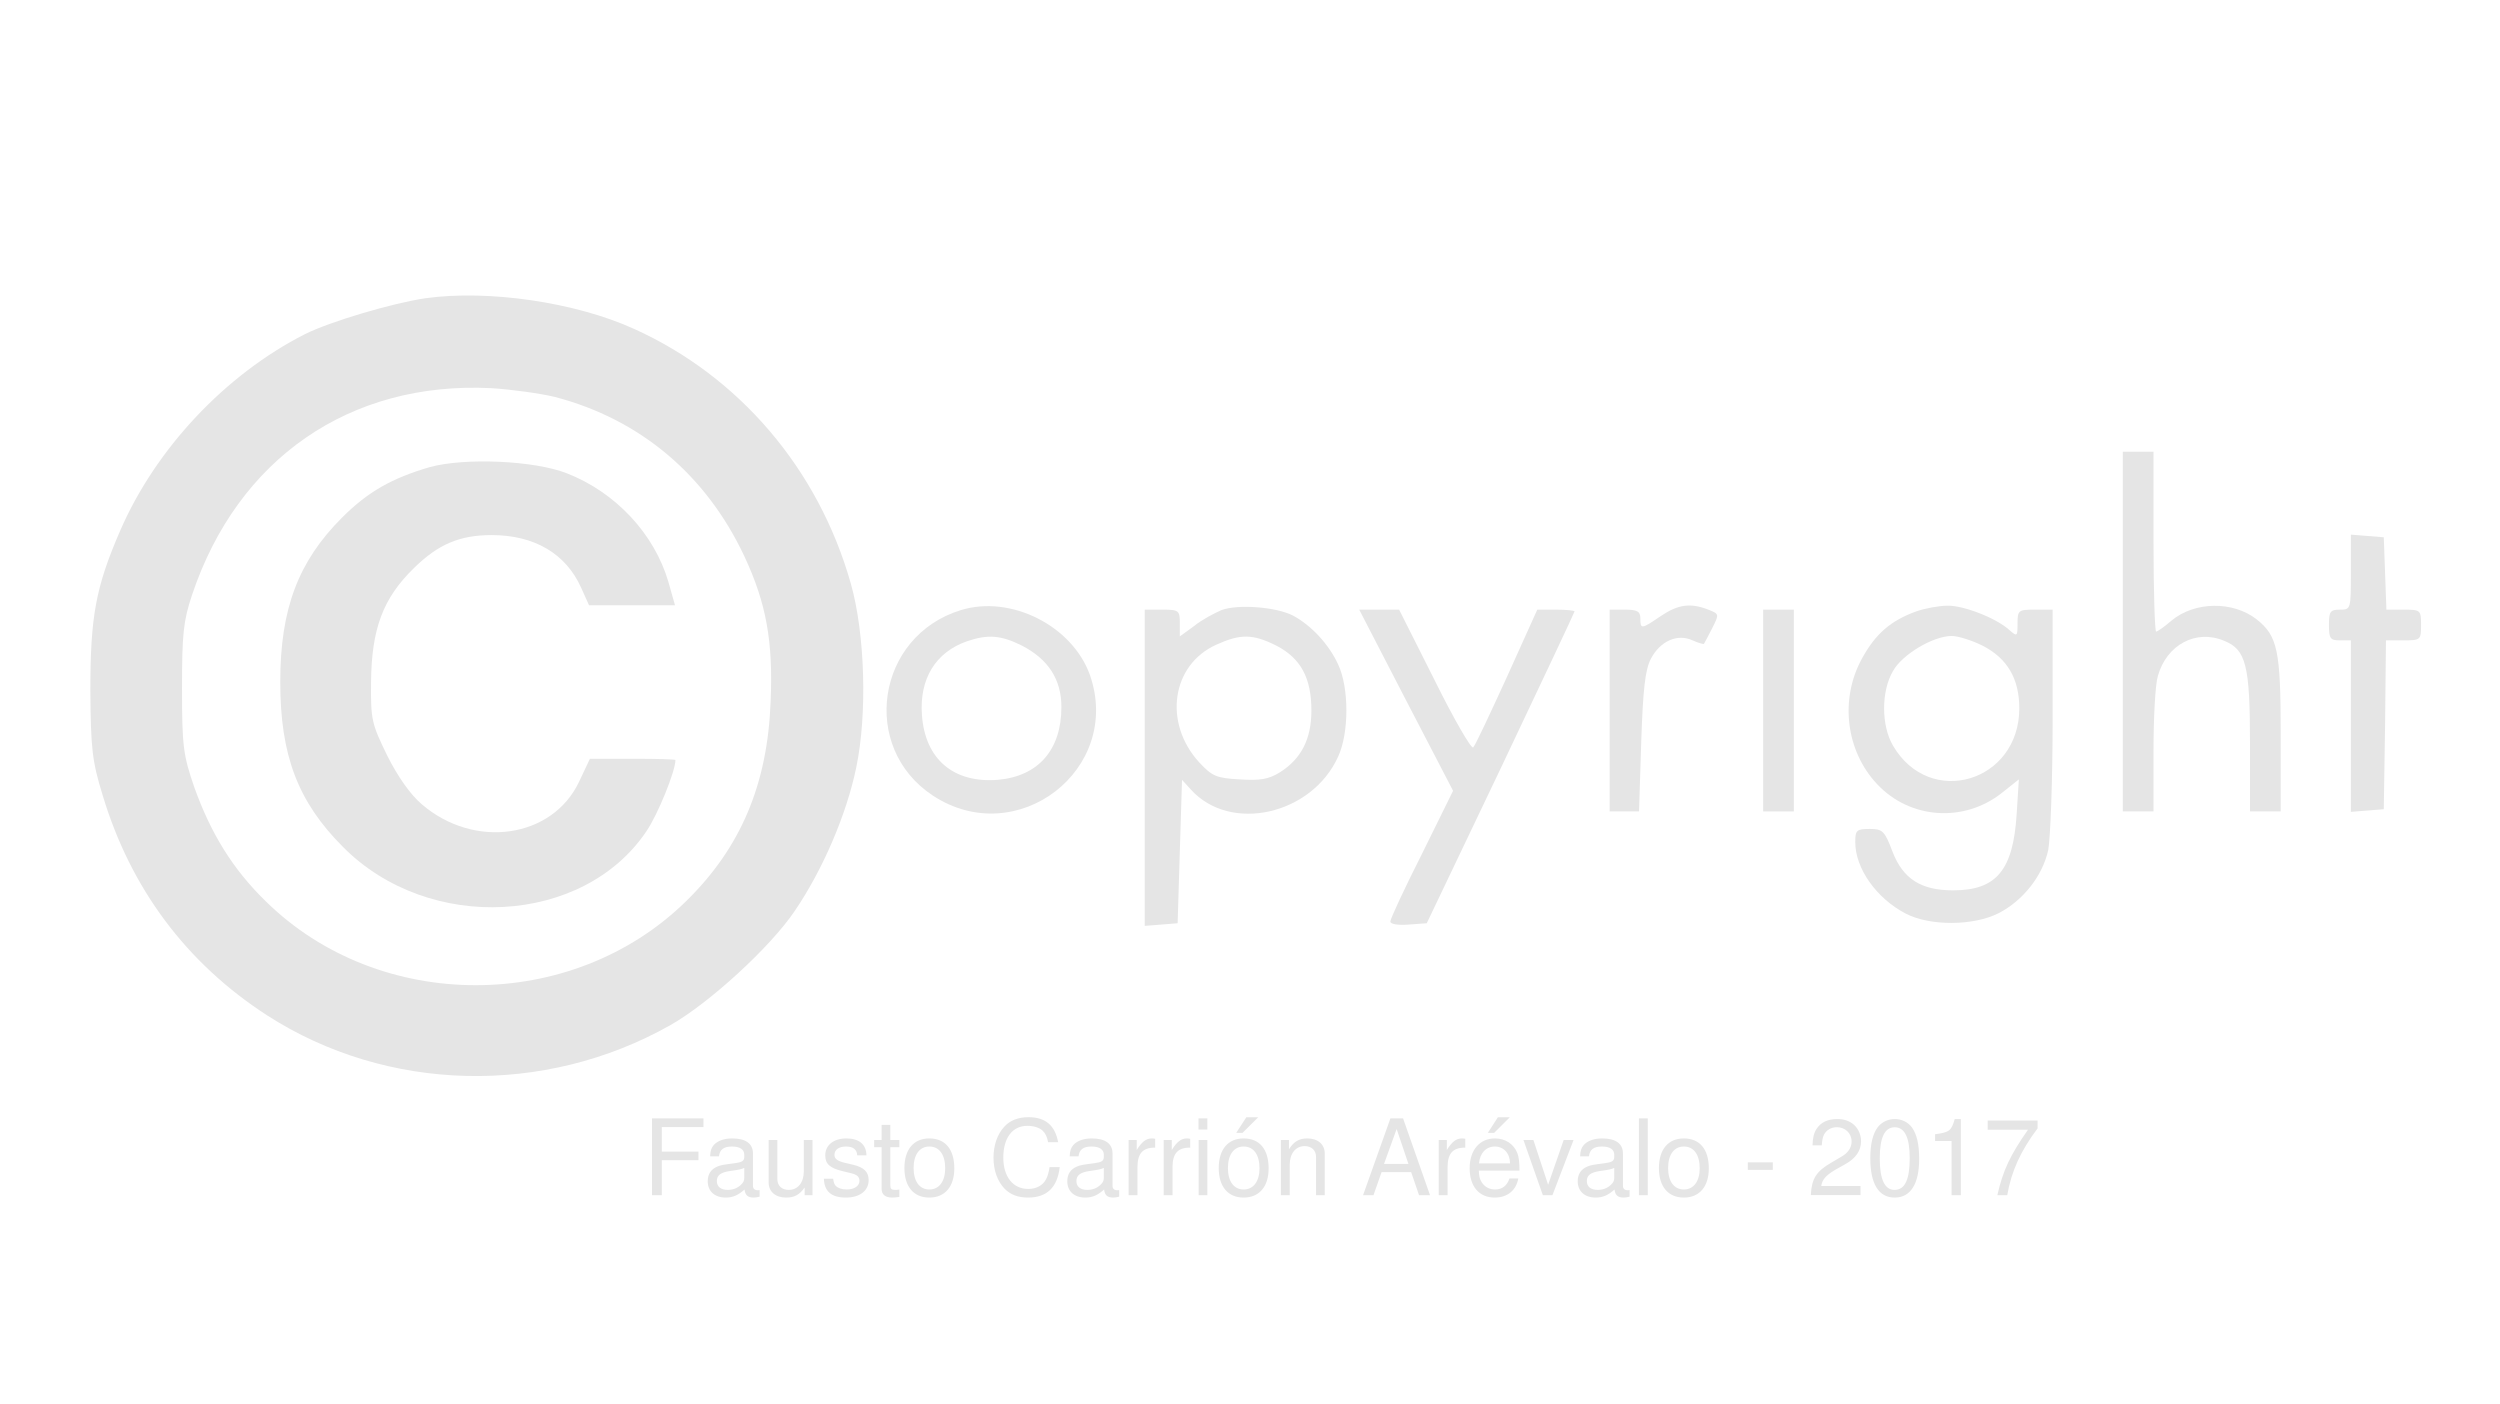
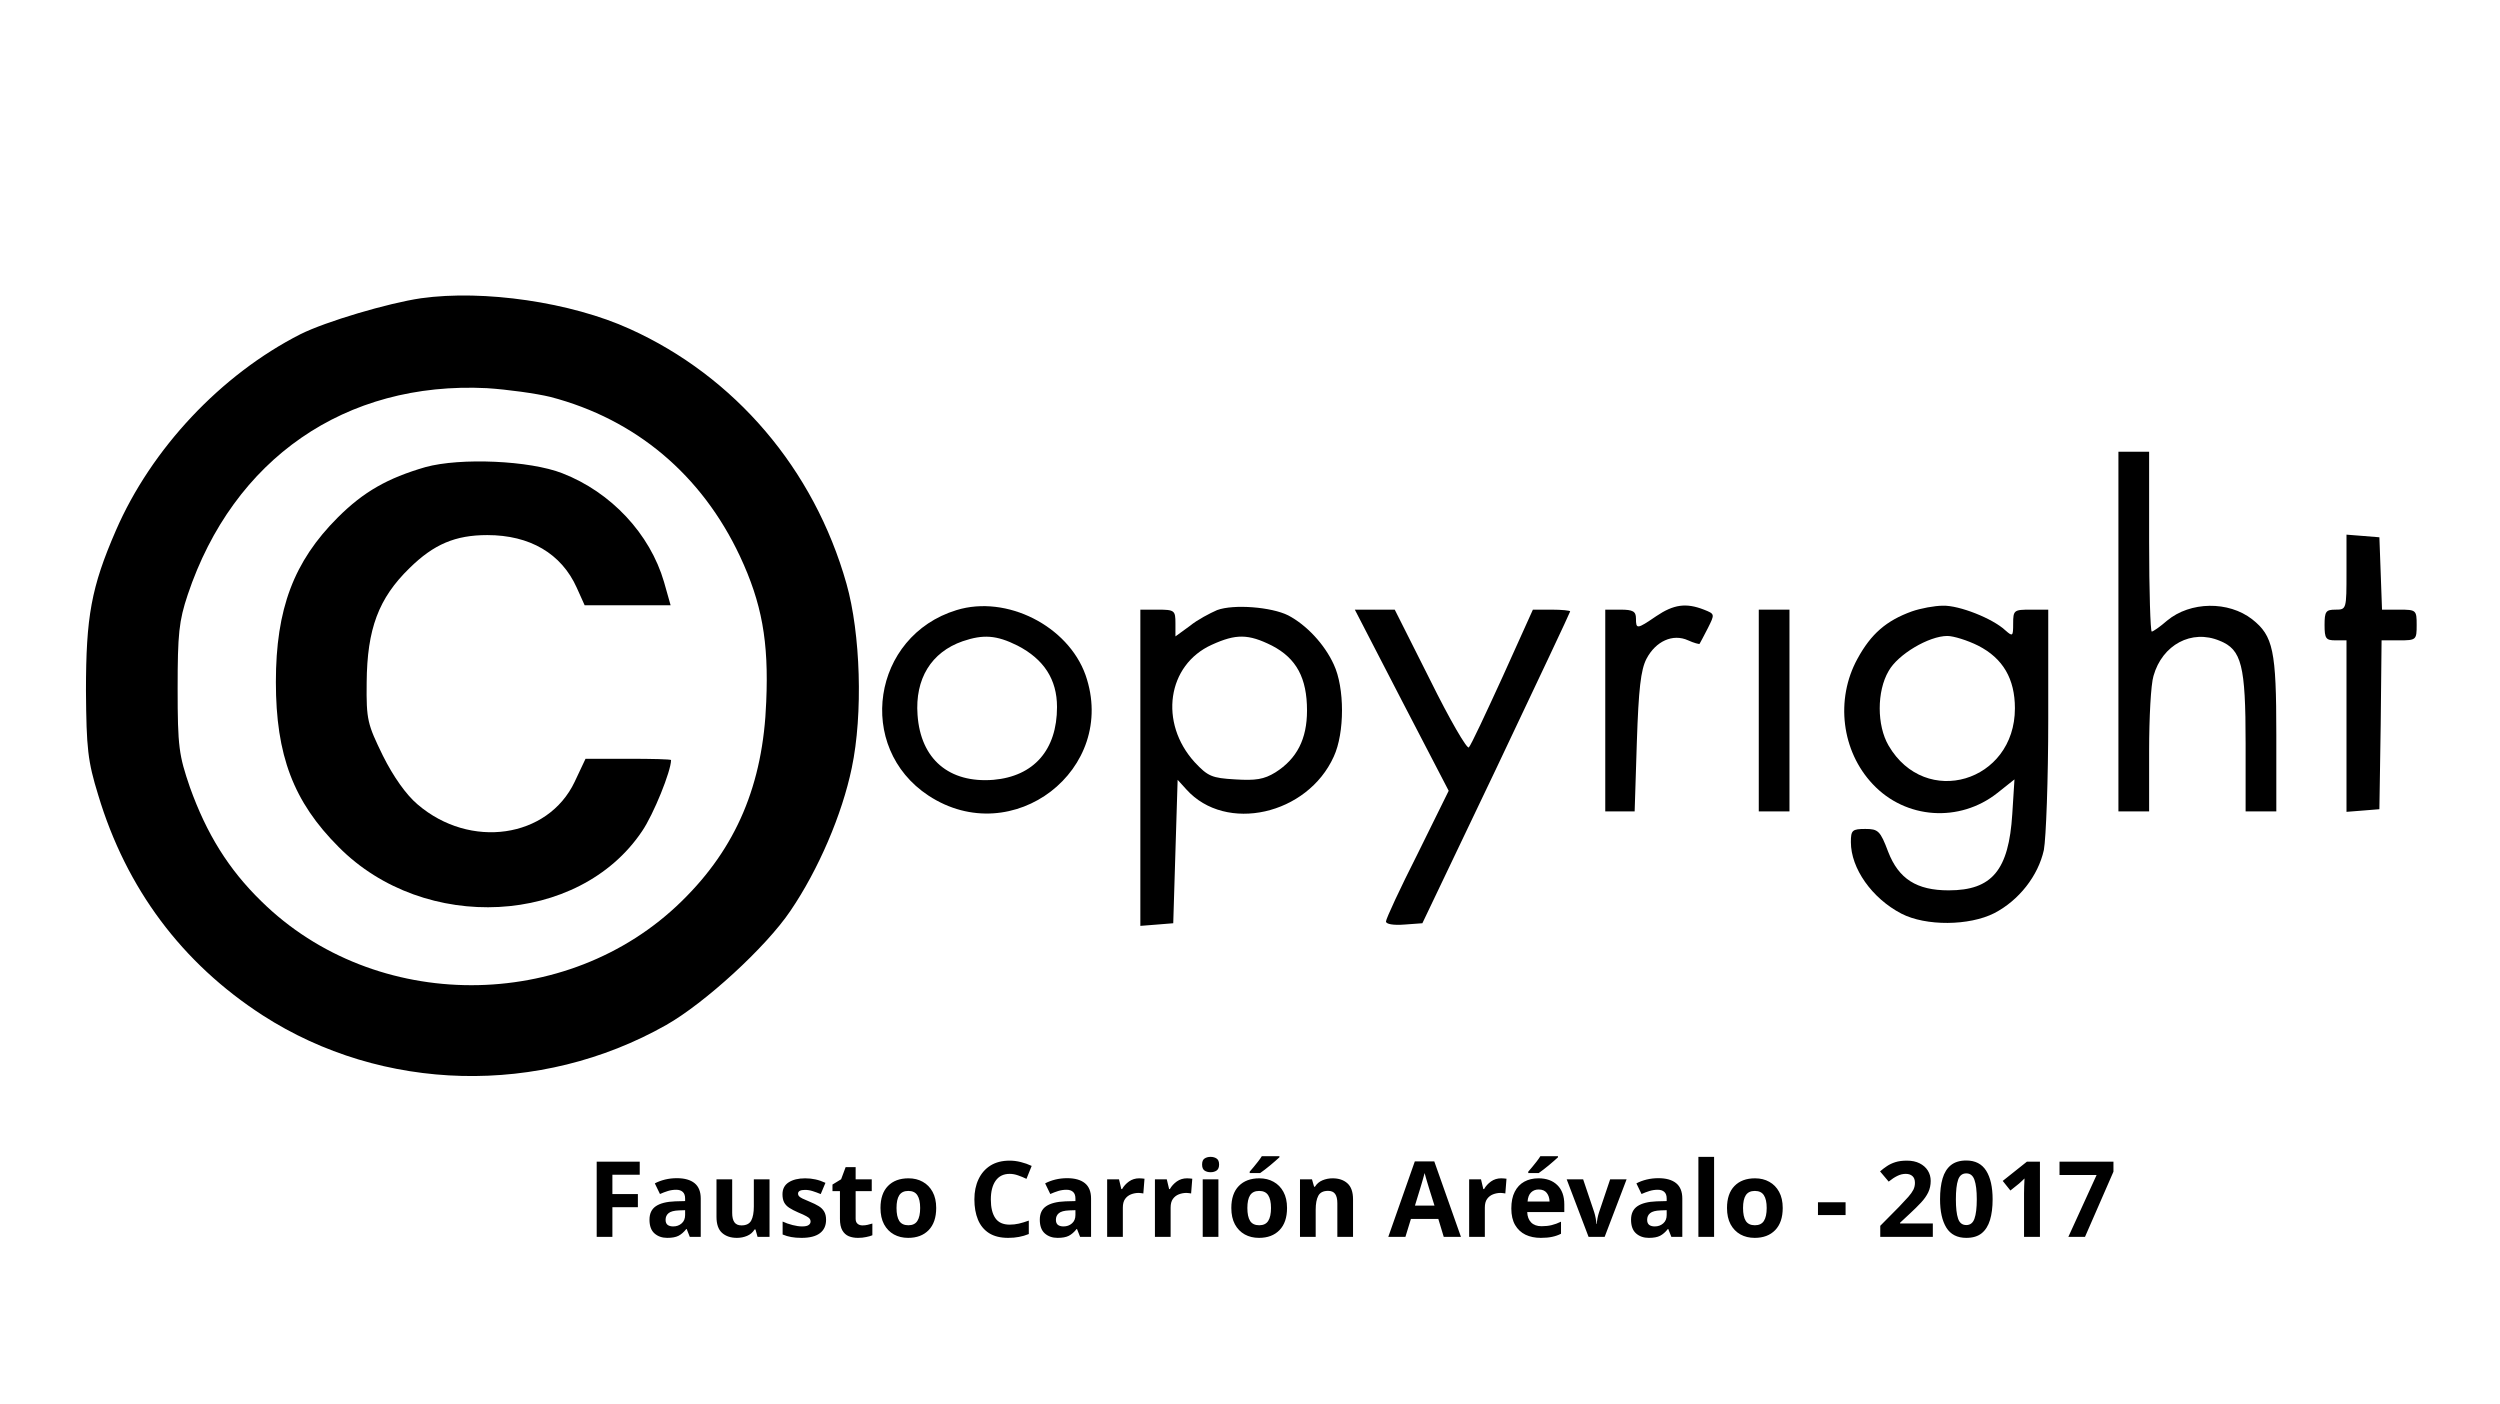
<svg xmlns="http://www.w3.org/2000/svg" width="570" height="320" preserveAspectRatio="xMidYMid meet">
  <g>
-     <rect fill="none" id="canvas_background" height="322" width="572" y="-1" x="-1" />
+     <rect fill="none" id="canvas_background" height="402" width="582" y="-1" x="-1" />
  </g>
  <g>
    <g id="svg_1" fill="#000000" transform="translate(0,320) scale(0.1,-0.1) ">
-       <path fill="#e5e5e5" id="svg_2" d="m970,2520c-75,-11 -217,-53 -275,-82c-181,-92 -340,-261 -421,-448c-56,-129 -68,-196 -68,-365c1,-132 4,-160 28,-238c64,-213 191,-383 375,-502c273,-176 632,-185 920,-22c88,50 227,177 283,260c64,94 118,220 140,326c26,123 20,307 -12,420c-74,262 -255,473 -494,581c-134,61 -333,90 -476,70zm295,-225c195,-51 345,-178 432,-363c50,-107 66,-194 60,-332c-7,-188 -68,-333 -193,-455c-260,-255 -699,-255 -958,0c-75,73 -125,154 -163,260c-25,73 -28,92 -28,225c0,125 3,154 23,214c104,310 359,487 682,471c47,-3 112,-12 145,-20z" />
-       <path fill="#e5e5e5" id="svg_3" d="m980,2135c-86,-25 -141,-56 -200,-115c-100,-100 -141,-208 -141,-375c0,-167 40,-273 143,-376c196,-198 548,-179 692,36c26,38 66,137 66,162c0,2 -44,3 -97,3l-98,0l-25,-53c-61,-128 -238,-154 -358,-51c-26,22 -55,63 -79,111c-35,72 -38,81 -37,167c1,122 27,192 98,261c55,54 104,75 177,75c97,0 169,-42 204,-120l18,-40l98,0l98,0l-15,53c-32,110 -121,205 -232,248c-74,29 -232,36 -312,14z" />
-       <path fill="#e5e5e5" id="svg_4" d="m4840,1760l0,-410l35,0l35,0l0,138c0,75 4,152 10,171c20,71 87,107 151,80c50,-20 59,-56 59,-234l0,-155l35,0l35,0l0,175c0,192 -7,225 -55,263c-54,42 -141,41 -194,-3c-16,-14 -32,-25 -35,-25c-3,0 -6,92 -6,205l0,205l-35,0l-35,0l0,-410z" />
-       <path fill="#e5e5e5" id="svg_5" d="m5360,1896c0,-85 0,-86 -25,-86c-22,0 -25,-4 -25,-35c0,-31 3,-35 25,-35l25,0l0,-196l0,-195l38,3l37,3l3,193l2,192l40,0c39,0 40,1 40,35c0,34 -1,35 -40,35l-39,0l-3,83l-3,82l-37,3l-38,3l0,-85z" />
-       <path fill="#e5e5e5" id="svg_6" d="m2191,1809c-193,-59 -231,-313 -64,-423c192,-126 433,60 358,275c-40,112 -180,183 -294,148zm139,-81c60,-31 90,-77 90,-140c0,-98 -53,-158 -145,-166c-101,-8 -166,47 -173,148c-6,82 31,143 103,168c47,16 77,14 125,-10z" />
-       <path fill="#e5e5e5" id="svg_7" d="m2785,1809c-16,-7 -45,-22 -62,-36l-33,-24l0,30c0,29 -2,31 -40,31l-40,0l0,-361l0,-360l38,3l37,3l5,164l5,163l20,-22c90,-100 276,-58 336,75c25,54 25,157 0,210c-21,46 -62,90 -104,112c-38,19 -124,26 -162,12zm125,-81c56,-29 80,-74 80,-148c0,-65 -23,-110 -72,-141c-26,-16 -45,-19 -92,-16c-53,3 -62,7 -92,39c-82,90 -63,222 39,268c55,25 83,25 137,-2z" />
-       <path fill="#e5e5e5" id="svg_8" d="m3786,1795c-44,-30 -46,-30 -46,-5c0,16 -7,20 -35,20l-35,0l0,-230l0,-230l34,0l33,0l5,158c4,121 9,165 22,190c21,40 60,58 95,42c13,-6 25,-9 26,-8c1,2 10,18 19,36c16,32 16,32 -9,42c-41,16 -69,12 -109,-15z" />
-       <path fill="#e5e5e5" id="svg_9" d="m4369,1806c-58,-21 -93,-51 -124,-108c-51,-93 -36,-211 35,-286c75,-80 198,-88 284,-20l39,31l-5,-79c-8,-128 -46,-174 -145,-174c-73,0 -114,26 -138,88c-18,48 -23,52 -52,52c-30,0 -33,-3 -33,-30c0,-60 48,-128 115,-163c56,-29 155,-28 212,1c56,29 100,85 113,144c5,27 10,161 10,298l0,250l-40,0c-38,0 -40,-1 -40,-32c0,-29 -1,-30 -18,-15c-29,27 -105,57 -142,56c-19,0 -51,-6 -71,-13zm151,-78c57,-29 84,-76 84,-143c0,-168 -204,-229 -288,-85c-27,46 -27,124 0,170c21,38 92,80 134,80c14,0 46,-10 70,-22z" />
-       <path fill="#e5e5e5" id="svg_10" d="m3206,1603l107,-206l-71,-144c-40,-79 -72,-148 -72,-154c0,-6 17,-9 42,-7l41,3l169,354c92,194 168,355 168,357c0,2 -19,4 -42,4l-43,0l-69,-153c-38,-83 -72,-156 -77,-161c-4,-5 -44,64 -88,153l-81,161l-45,0l-46,0l107,-207z" />
-       <path fill="#e5e5e5" id="svg_11" d="m4020,1580l0,-230l35,0l35,0l0,230l0,230l-35,0l-35,0l0,-230z" />
+       <path id="svg_2" d="m960,2520c-75,-11 -217,-53 -275,-82c-181,-92 -340,-261 -421,-448c-56,-129 -68,-196 -68,-365c1,-132 4,-160 28,-238c64,-213 191,-383 375,-502c273,-176 632,-185 920,-22c88,50 227,177 283,260c64,94 118,220 140,326c26,123 20,307 -12,420c-74,262 -255,473 -494,581c-134,61 -333,90 -476,70zm295,-225c195,-51 345,-178 432,-363c50,-107 66,-194 60,-332c-7,-188 -68,-333 -193,-455c-260,-255 -699,-255 -958,0c-75,73 -125,154 -163,260c-25,73 -28,92 -28,225c0,125 3,154 23,214c104,310 359,487 682,471c47,-3 112,-12 145,-20z" />
+       <path id="svg_3" d="m970,2135c-86,-25 -141,-56 -200,-115c-100,-100 -141,-208 -141,-375c0,-167 40,-273 143,-376c196,-198 548,-179 692,36c26,38 66,137 66,162c0,2 -44,3 -97,3l-98,0l-25,-53c-61,-128 -238,-154 -358,-51c-26,22 -55,63 -79,111c-35,72 -38,81 -37,167c1,122 27,192 98,261c55,54 104,75 177,75c97,0 169,-42 204,-120l18,-40l98,0l98,0l-15,53c-32,110 -121,205 -232,248c-74,29 -232,36 -312,14z" />
+       <path id="svg_4" d="m4830,1760l0,-410l35,0l35,0l0,138c0,75 4,152 10,171c20,71 87,107 151,80c50,-20 59,-56 59,-234l0,-155l35,0l35,0l0,175c0,192 -7,225 -55,263c-54,42 -141,41 -194,-3c-16,-14 -32,-25 -35,-25c-3,0 -6,92 -6,205l0,205l-35,0l-35,0l0,-410z" />
+       <path id="svg_5" d="m5350,1896c0,-85 0,-86 -25,-86c-22,0 -25,-4 -25,-35c0,-31 3,-35 25,-35l25,0l0,-196l0,-195l38,3l37,3l3,193l2,192l40,0c39,0 40,1 40,35c0,34 -1,35 -40,35l-39,0l-3,83l-3,82l-37,3l-38,3l0,-85z" />
+       <path id="svg_6" d="m2181,1809c-193,-59 -231,-313 -64,-423c192,-126 433,60 358,275c-40,112 -180,183 -294,148zm139,-81c60,-31 90,-77 90,-140c0,-98 -53,-158 -145,-166c-101,-8 -166,47 -173,148c-6,82 31,143 103,168c47,16 77,14 125,-10z" />
+       <path id="svg_7" d="m2775,1809c-16,-7 -45,-22 -62,-36l-33,-24l0,30c0,29 -2,31 -40,31l-40,0l0,-361l0,-360l38,3l37,3l5,164l5,163l20,-22c90,-100 276,-58 336,75c25,54 25,157 0,210c-21,46 -62,90 -104,112c-38,19 -124,26 -162,12zm125,-81c56,-29 80,-74 80,-148c0,-65 -23,-110 -72,-141c-26,-16 -45,-19 -92,-16c-53,3 -62,7 -92,39c-82,90 -63,222 39,268c55,25 83,25 137,-2z" />
+       <path id="svg_8" d="m3776,1795c-44,-30 -46,-30 -46,-5c0,16 -7,20 -35,20l-35,0l0,-230l0,-230l34,0l33,0l5,158c4,121 9,165 22,190c21,40 60,58 95,42c13,-6 25,-9 26,-8c1,2 10,18 19,36c16,32 16,32 -9,42c-41,16 -69,12 -109,-15z" />
+       <path id="svg_9" d="m4359,1806c-58,-21 -93,-51 -124,-108c-51,-93 -36,-211 35,-286c75,-80 198,-88 284,-20l39,31l-5,-79c-8,-128 -46,-174 -145,-174c-73,0 -114,26 -138,88c-18,48 -23,52 -52,52c-30,0 -33,-3 -33,-30c0,-60 48,-128 115,-163c56,-29 155,-28 212,1c56,29 100,85 113,144c5,27 10,161 10,298l0,250l-40,0c-38,0 -40,-1 -40,-32c0,-29 -1,-30 -18,-15c-29,27 -105,57 -142,56c-19,0 -51,-6 -71,-13zm151,-78c57,-29 84,-76 84,-143c0,-168 -204,-229 -288,-85c-27,46 -27,124 0,170c21,38 92,80 134,80c14,0 46,-10 70,-22z" />
+       <path id="svg_10" d="m3196,1603l107,-206l-71,-144c-40,-79 -72,-148 -72,-154c0,-6 17,-9 42,-7l41,3l169,354c92,194 168,355 168,357c0,2 -19,4 -42,4l-43,0l-69,-153c-38,-83 -72,-156 -77,-161c-4,-5 -44,64 -88,153l-81,161l-45,0l-46,0l107,-207z" />
+       <path id="svg_11" d="m4010,1580l0,-230l35,0l35,0l0,230l0,230l-35,0l-35,0l0,-230z" />
    </g>
-     <text xml:space="preserve" text-anchor="start" font-family="Helvetica, Arial, sans-serif" font-size="24" id="svg_12" y="272.5" x="146.5" stroke-opacity="null" stroke-width="0" stroke="null" fill="#e5e5e5">Fausto Carrión Arévalo - 2017</text>
+     <text font-weight="bold" xml:space="preserve" text-anchor="start" font-family="Oswald, sans-serif" font-size="24" id="svg_12" y="282" x="133.891" stroke-width="0" stroke="#000" fill="#000000">Fausto Carrión Arévalo - 2017</text>
  </g>
</svg>
